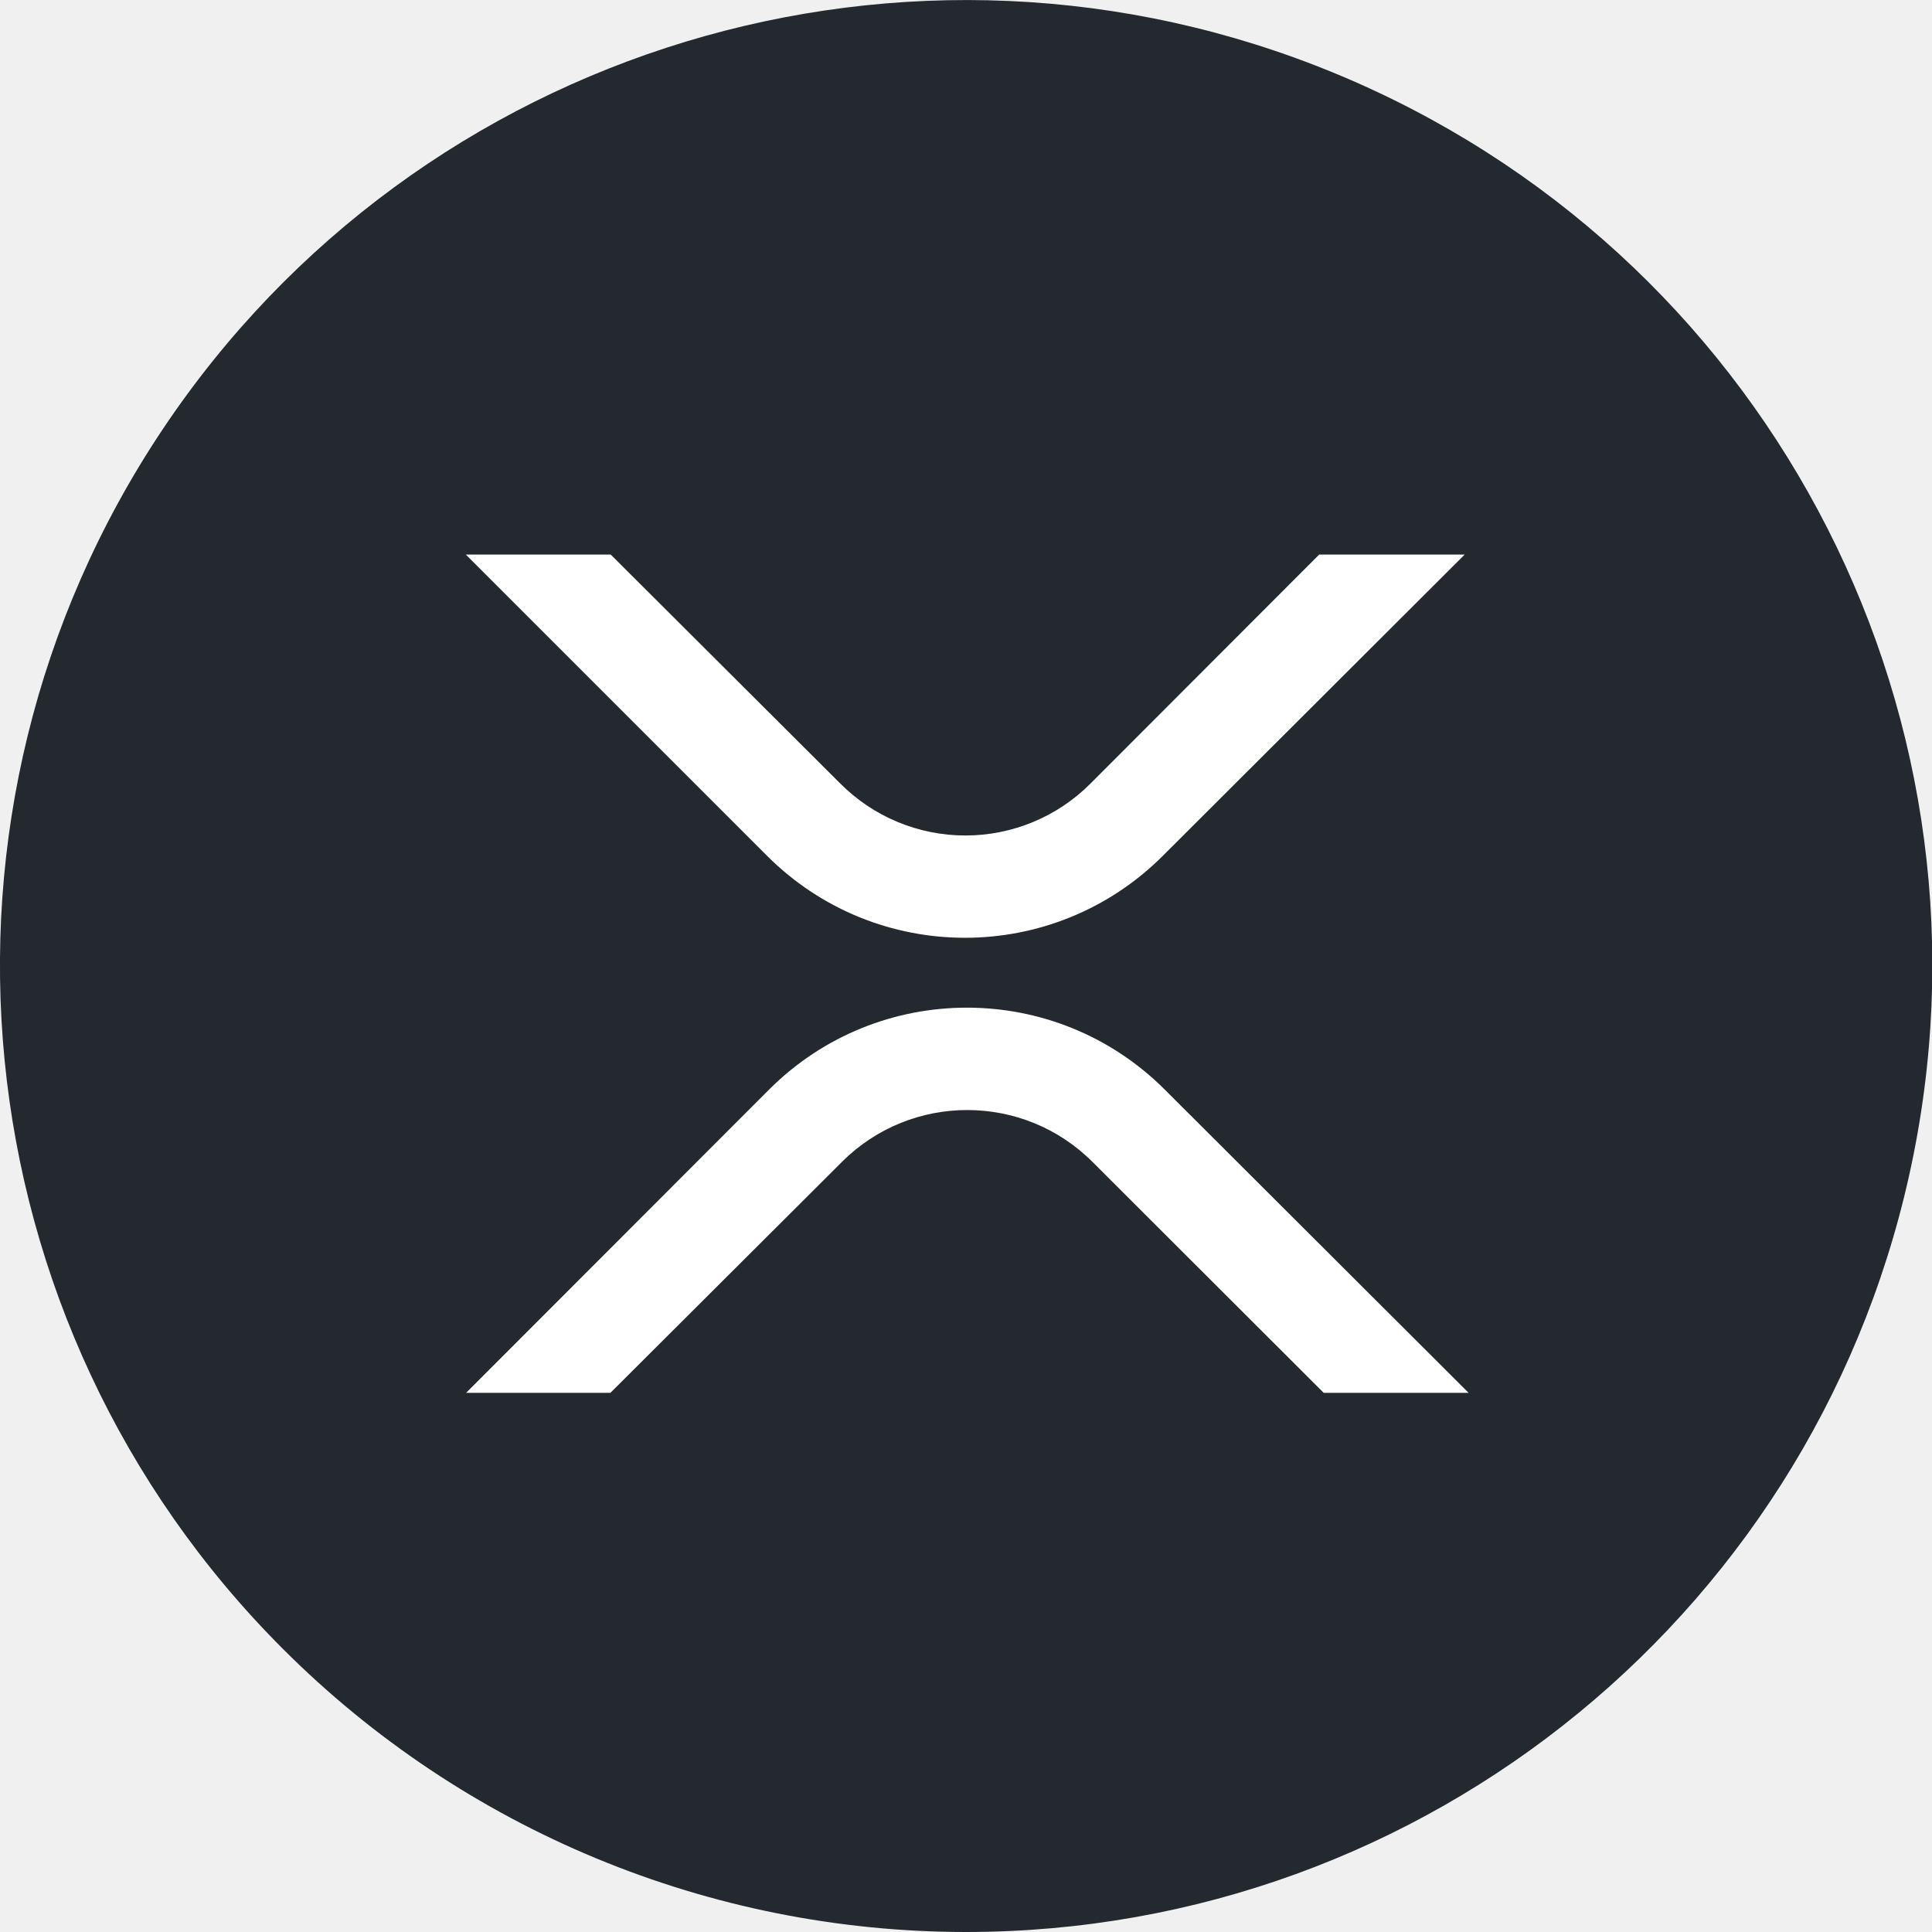
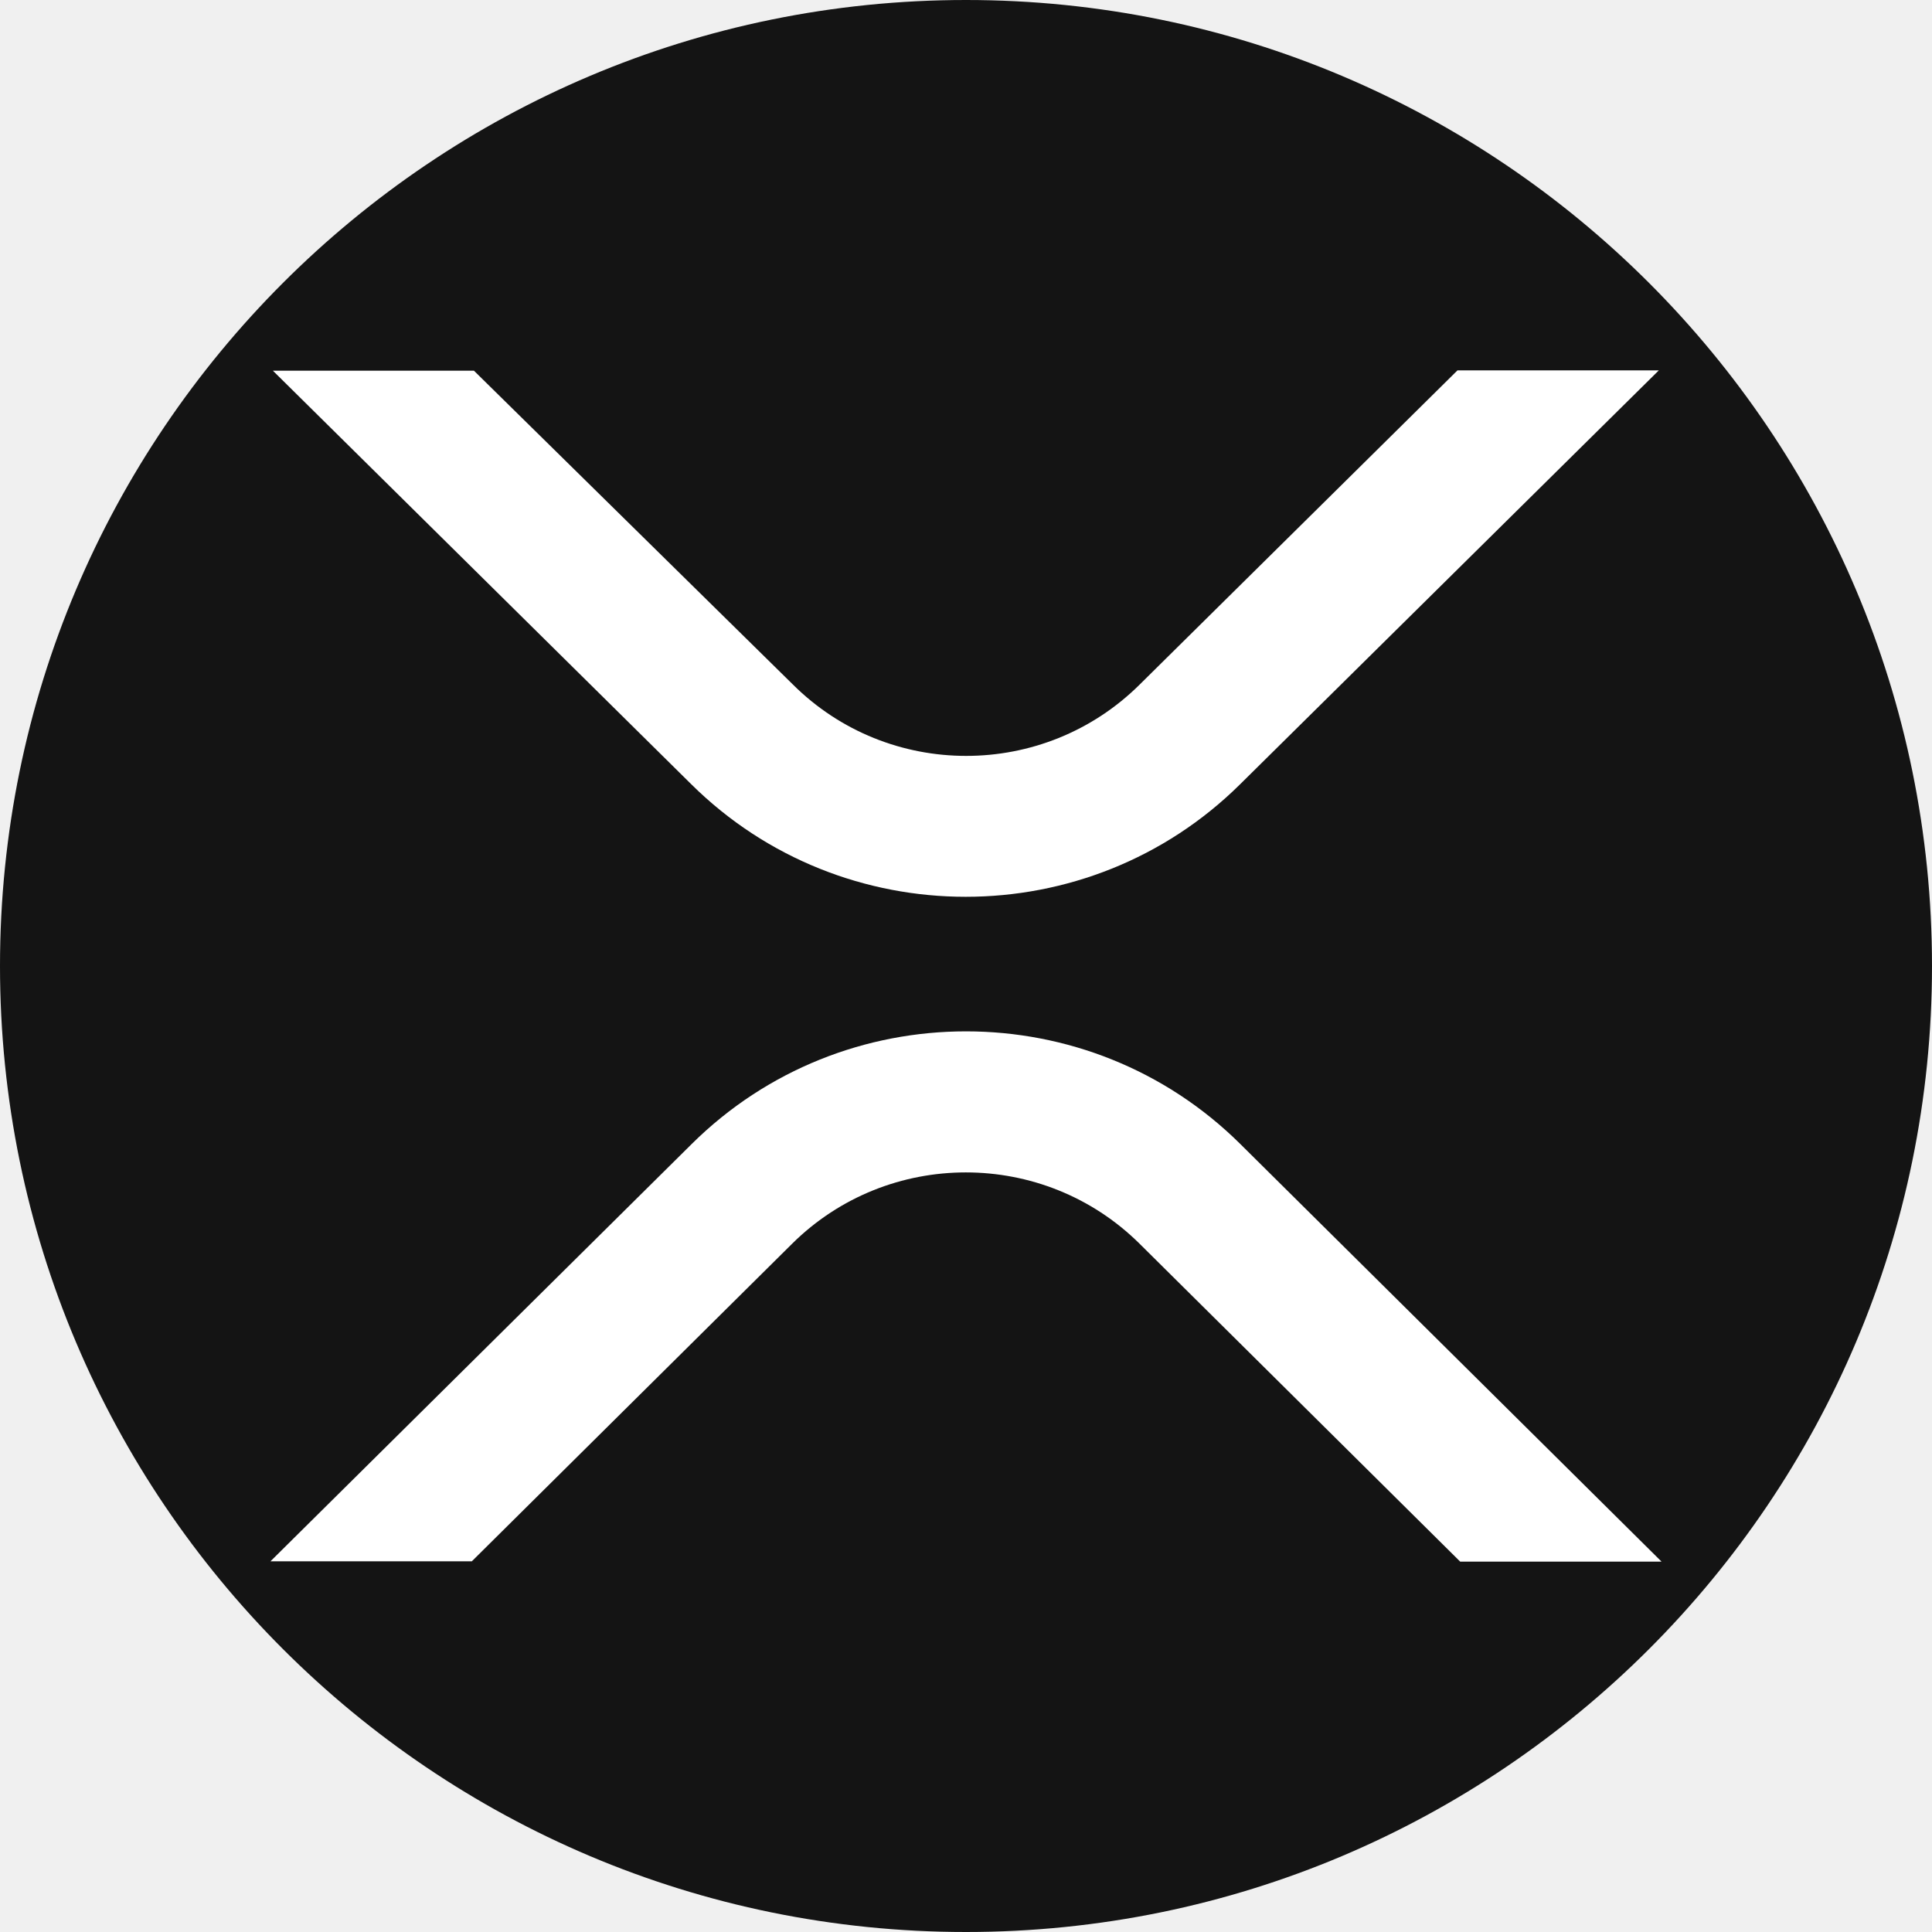
<svg xmlns="http://www.w3.org/2000/svg" viewBox="0 0 64 64">
-   <path fill="#23292f" d="M32 64c15.27 0 28.4-10.78 31.39-25.76S58.35 8.28 44.25 2.44 13.87 1.53 5.39 14.22s-6.81 29.61 3.98 40.4A32 32 0 0 0 32 64" />
-   <path fill="#fff" d="M43.7 18.37h4.82l-10 9.98a9.27 9.27 0 0 1-13.11 0l-9.98-9.98h4.8l7.6 7.58a5.85 5.85 0 0 0 8.3 0zM20.22 46.14h-4.78l10.04-10.05a9.27 9.27 0 0 1 13.1 0l10.07 10.05h-4.8l-7.66-7.65a5.87 5.87 0 0 0-8.3 0z" />
+   <circle cx="32" cy="32" r="32" fill="#141414" />
+   <path fill="#fff" fill-rule="evenodd" d="M54.95 12.27h-6.67l-10.52 10.4c-3.18 3.16-8.33 3.16-11.5 0L15.7 12.28H9.04l13.86 13.7c5.02 4.97 13.16 4.97 18.18 0zM8.96 51.72h6.67L26.24 41.2c3.18-3.15 8.33-3.15 11.51 0l10.62 10.53h6.67L41.09 37.9c-5.02-4.98-13.16-4.98-18.18 0z" />
</svg>
